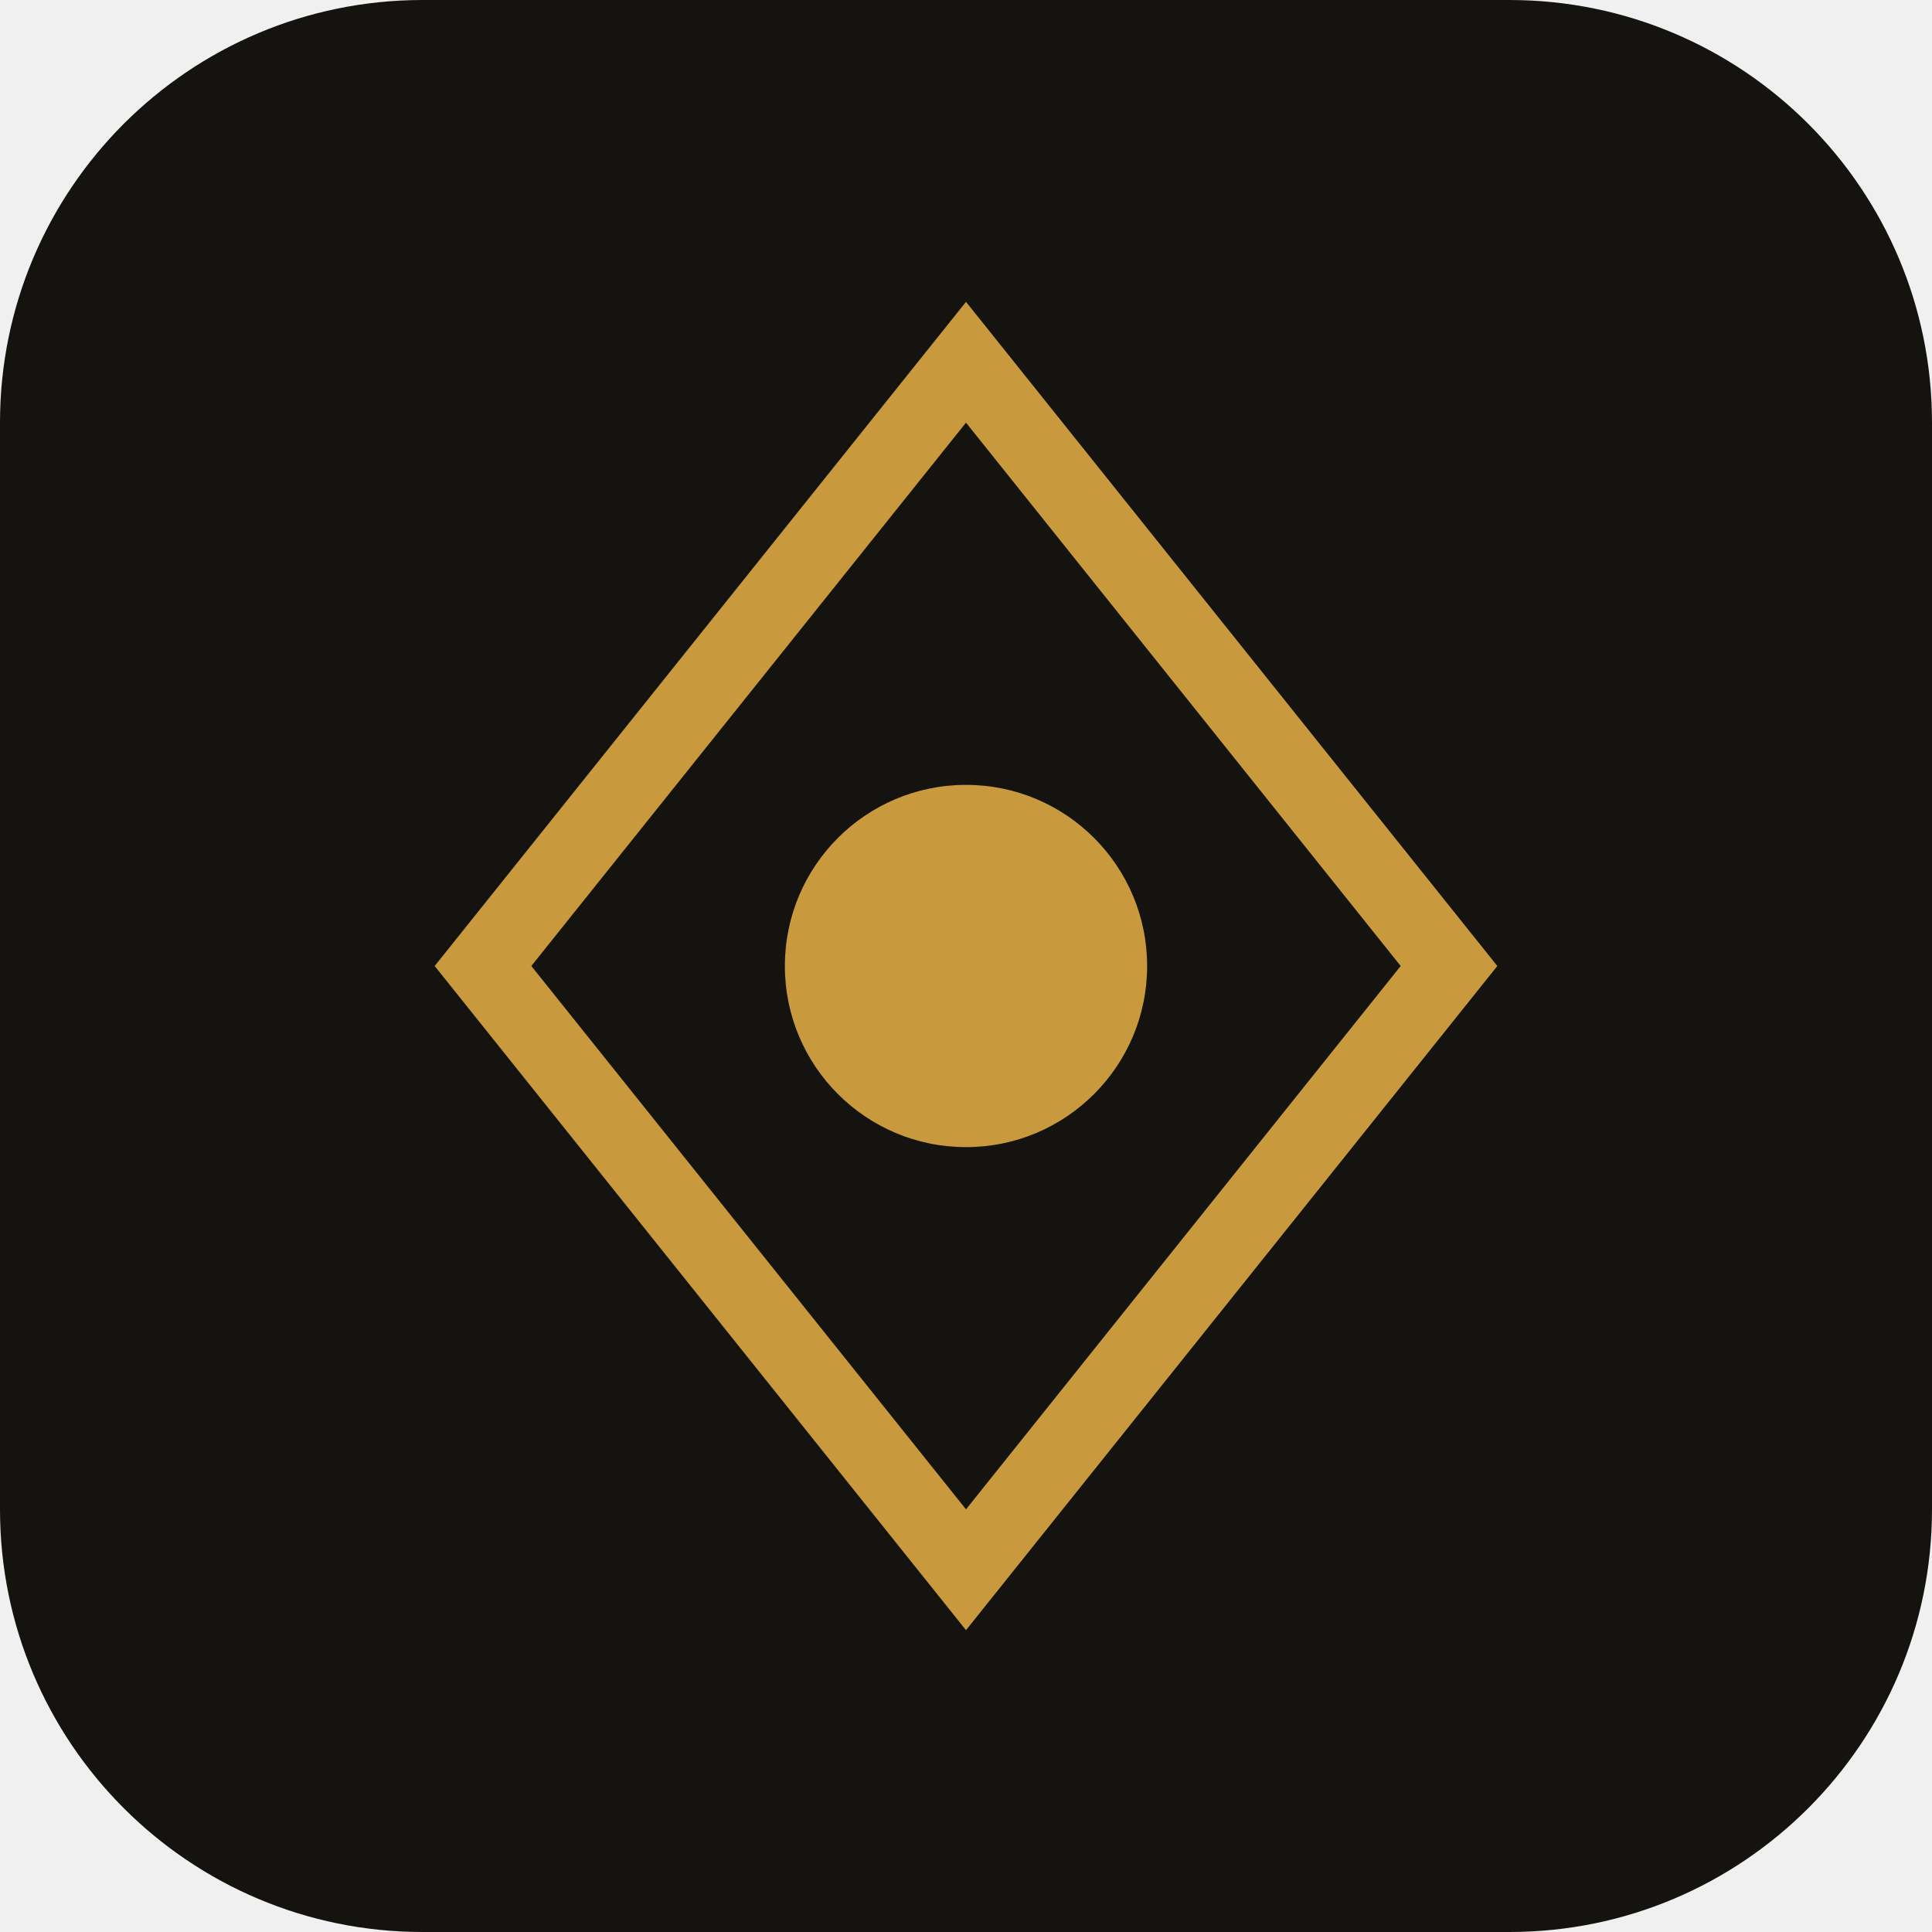
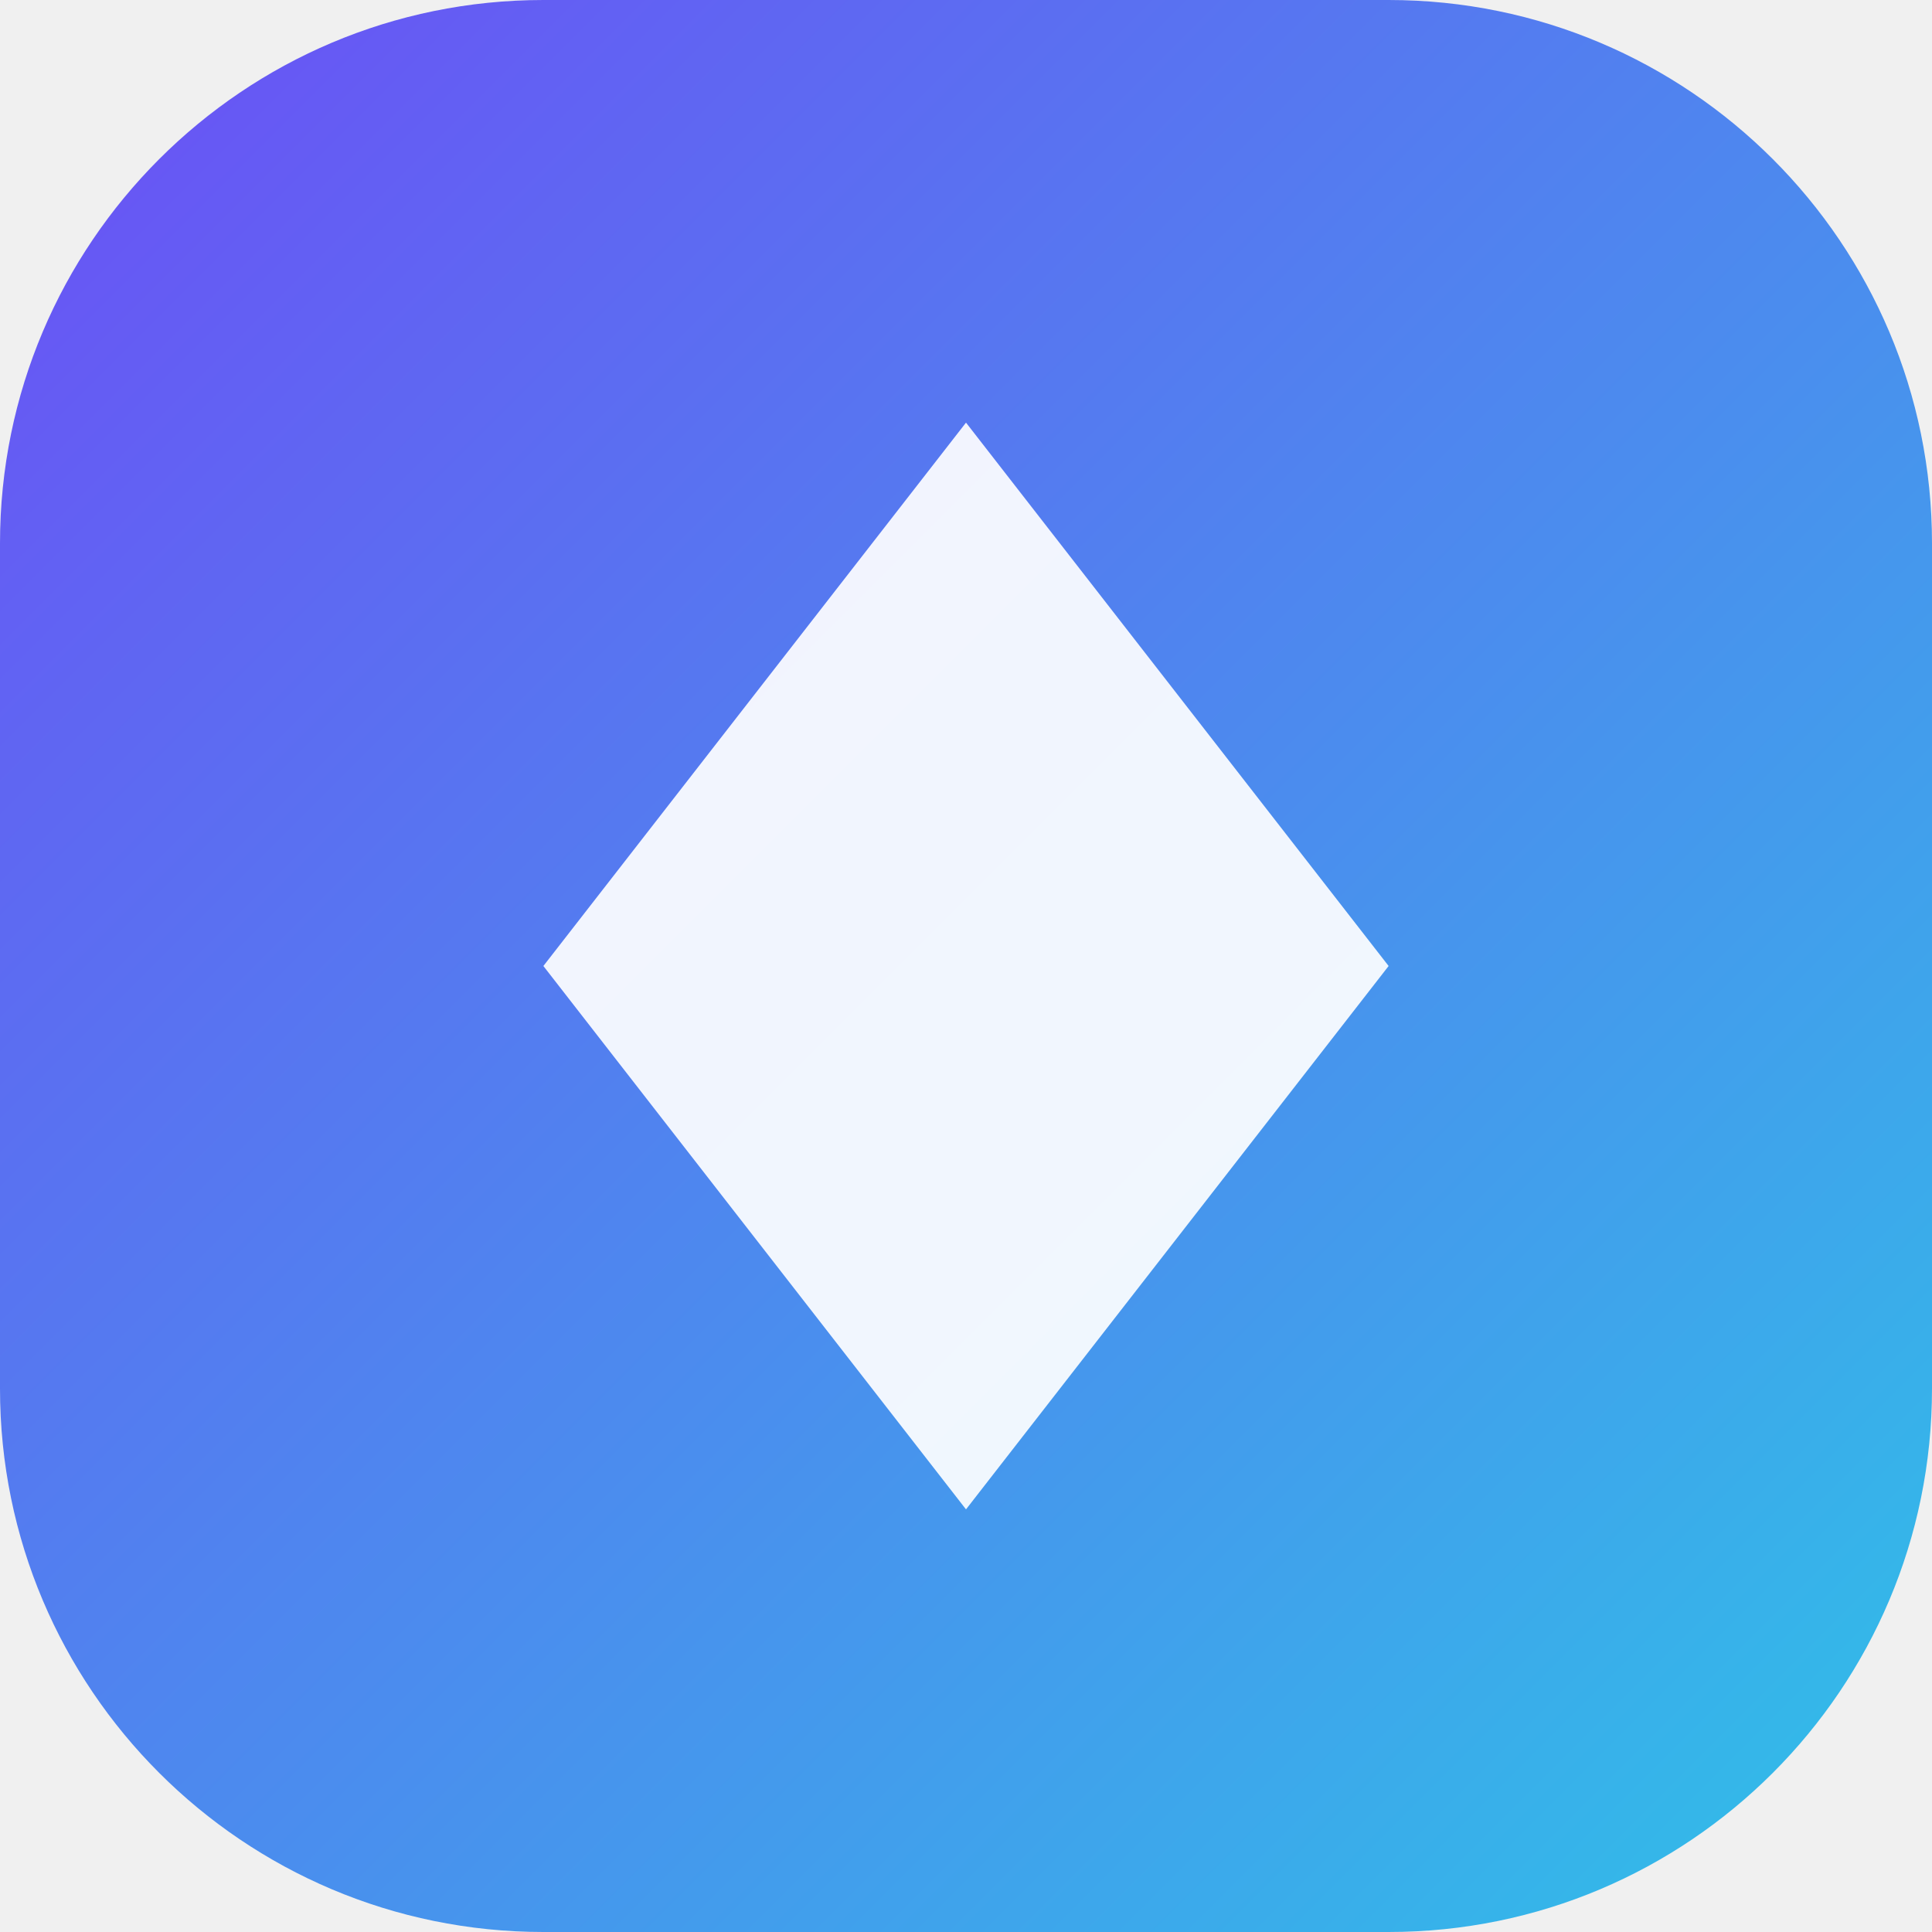
<svg xmlns="http://www.w3.org/2000/svg" viewBox="0 0 64 64">
-   <rect width="64" height="64" rx="14" fill="#15130F" />
-   <path d="M32 12 L48 32 L32 52 L16 32 Z" fill="none" stroke="#C99A3D" stroke-width="2.5" />
-   <circle cx="32" cy="32" r="6" fill="#C99A3D" />
+   <defs>
+     <linearGradient id="g" x1="0" y1="0" x2="1" y2="1">
+       <stop offset="0" stop-color="#6C4EF5" />
+       <stop offset="1" stop-color="#2FC1E8" />
+     </linearGradient>
+   </defs>
+   <rect width="64" height="64" rx="18" fill="url(#g)" />
+   <path d="M32 14 L46 32 L32 50 L18 32 Z" fill="#fff" opacity=".92" />
</svg>
